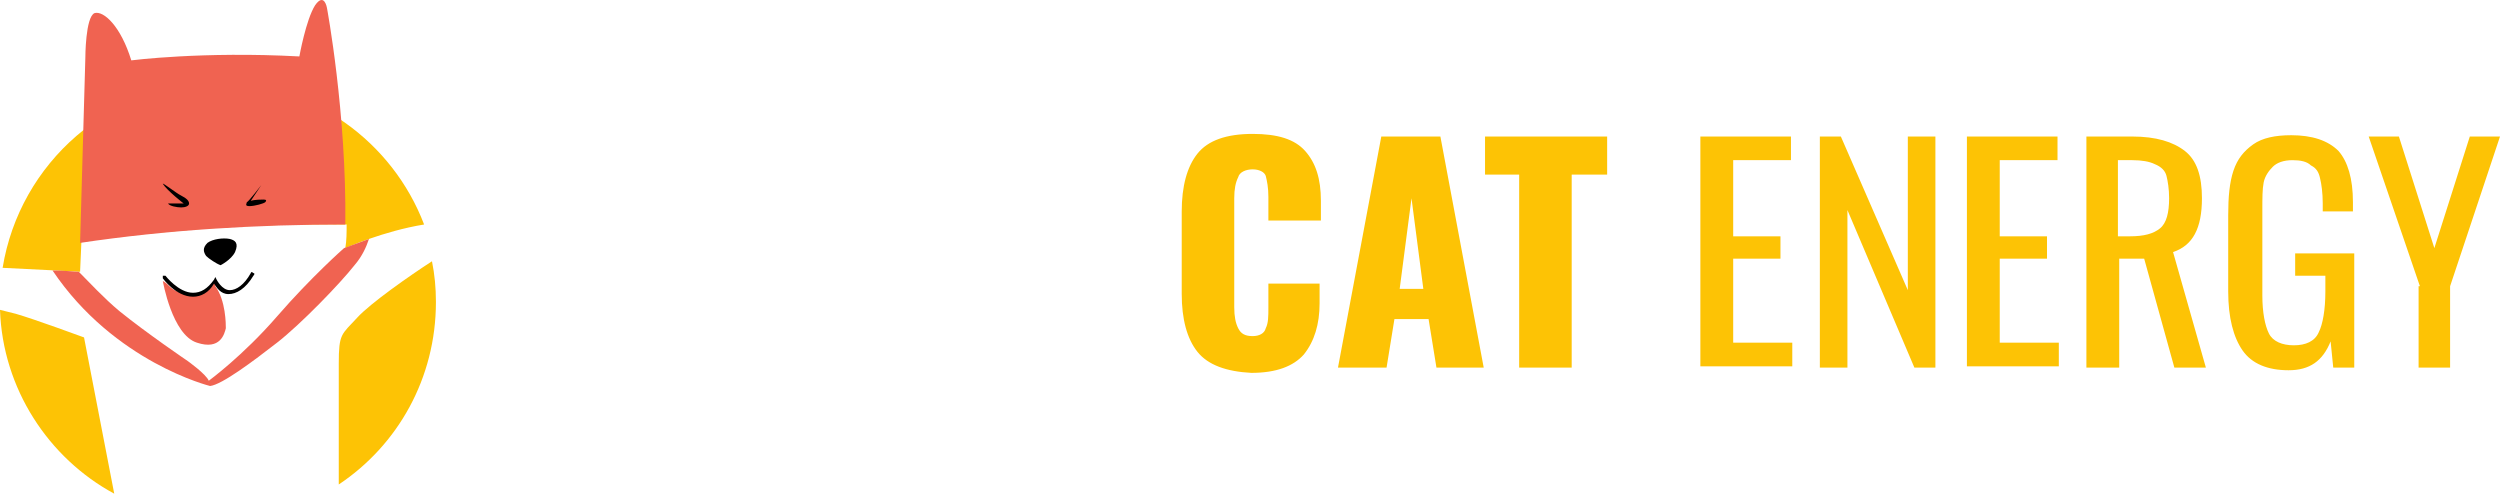
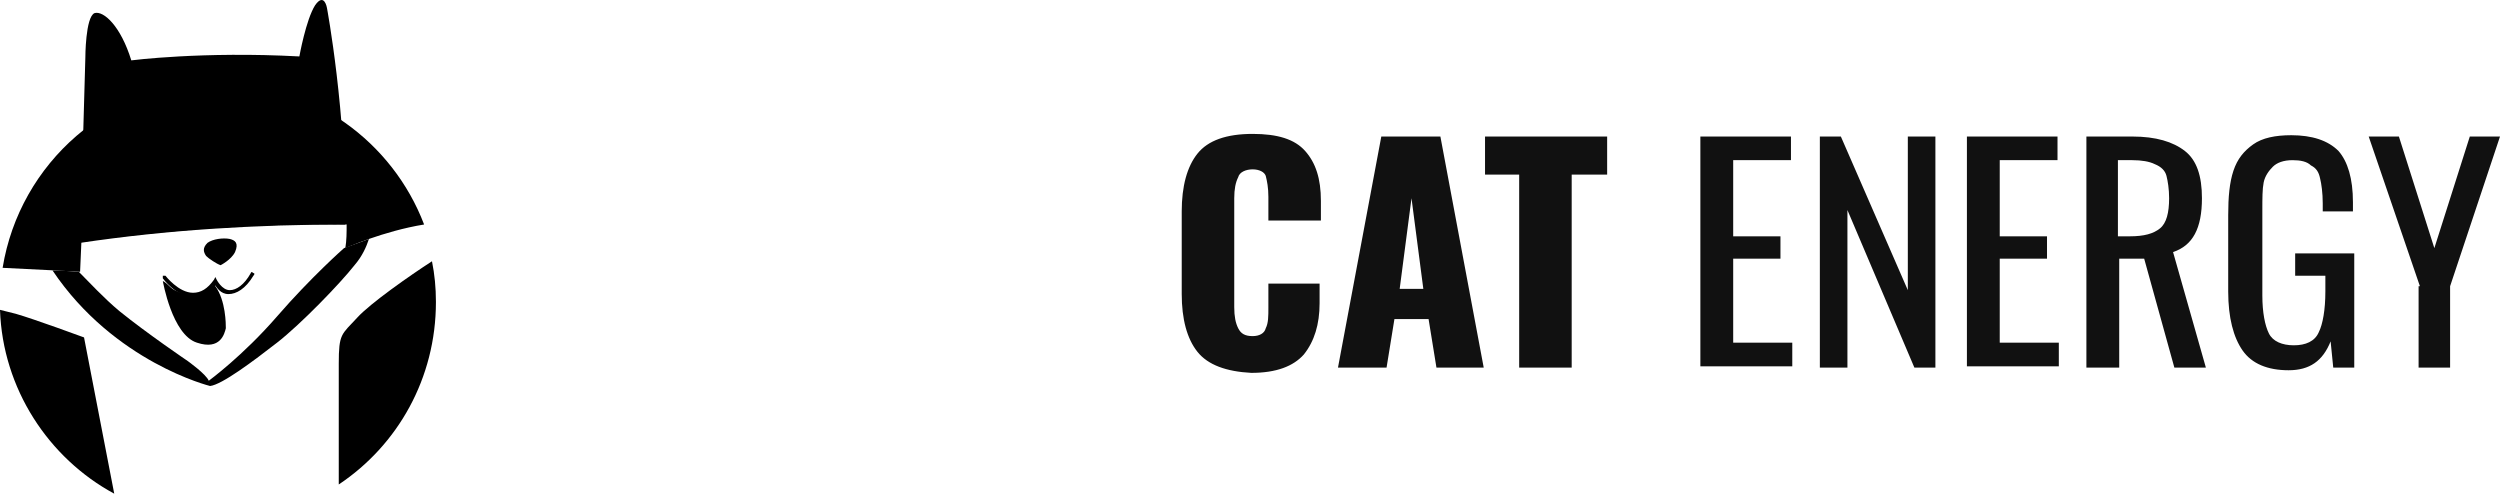
- <svg xmlns="http://www.w3.org/2000/svg" id="Layer_2" viewBox="0 0.002 190.4 37.598">
-   <style>.st0{fill:#fdc305}.st1{fill:#f06351}</style>
+ <svg viewBox="0 0.002 190.4 37.598">
  <path d="M6.1 20.7l.1-2.3c6.7-.9 13.4-1.4 20.2-1.3 0 .6 0 1.2-.1 1.8 0 0 2.9-1.3 6-1.8-2.4-6.3-8.5-10.8-15.6-10.8C8.4 6.3 1.5 12.4.2 20.4c2.2.1 5.9.3 5.9.3zm21.1 3.5c-1.2 1.3-1.4 1.2-1.4 3.5v9.2c4.5-3 7.4-8.1 7.4-13.9 0-1.1-.1-2.1-.3-3.1-1.7 1.1-4.7 3.2-5.7 4.3zM6.4 25.7s-3.8-1.4-5.2-1.8L0 23.6c.2 6 3.7 11.3 8.7 14L6.4 25.7z" class="st0" />
  <path d="M26.3 17.1C26.4 8.6 24.9.6 24.9.6s-.2-1.2-.9-.2c-.7 1.1-1.2 3.9-1.2 3.9-7.4-.4-12.8.3-12.8.3C9.2 2 7.9.8 7.2 1c-.7.3-.7 3.4-.7 3.4l-.4 14.1c6.7-1 13.5-1.4 20.2-1.4z" class="st1" />
  <path d="M12.4 14c0-.1 1 .7 1.4.9.4.2.6.4.6.6 0 .2-.3.3-.6.3s-.9-.1-1-.3H14c.1.1-1.3-1-1.6-1.5zm7.5.1s-1 1.3-1.1 1.3c0 .1-.2.3.2.3s1.1-.2 1.2-.3c.1-.1.1-.2-.1-.2s-.7 0-1 .1l.8-1.2s.1-.1 0 0zm-3.1 6.1s.8-.4 1.1-1c.3-.7 0-.9-.4-1-.5-.1-1.3 0-1.7.3-.4.4-.3.7-.1 1 .2.2.8.6 1.1.7z" />
  <path d="M16.3 21.5s-.2.4-.5.6c-.2.2-.6.4-1 .4-.6 0-1.1-.2-1.5-.4-.2-.1-.4-.3-.5-.4-.2-.2-.4-.3-.4-.3s.7 4.1 2.6 4.7c1.8.6 2.1-.7 2.2-1.1 0-.3 0-2.1-.8-3.2.1-.4 0-.2-.1-.3z" class="st1" />
  <path d="M14.7 22.6c-1.3 0-2.3-1.4-2.3-1.4V21h.2s1 1.3 2.1 1.3c.6 0 1.1-.3 1.6-1l.1-.2.1.2s.4.8 1 .8c.5 0 1.1-.4 1.6-1.3 0-.1.1-.1.2 0 .1 0 .1.1 0 .2-.6 1-1.3 1.4-1.9 1.4-.6 0-.9-.5-1.1-.8-.4.7-1 1-1.6 1z" />
  <path d="M26.2 18.9s-2.5 2.2-5.1 5.2-5.2 4.9-5.2 4.9c-.2-.5-1.6-1.5-1.6-1.5s-3.1-2.1-5.2-3.8c-1.2-1-2.3-2.2-3.1-3-.3 0-1.1-.1-2-.1 4.7 7 12 8.8 12 8.8.9-.1 3.3-1.9 5.1-3.3 1.8-1.4 4.8-4.5 5.9-5.9.6-.7.9-1.4 1.1-2-1.1.4-1.9.7-1.9.7z" class="st1" />
  <path fill="#111" d="M1.2 16.6c-.8-1-1.2-2.5-1.2-4.4V5.9C0 4 .4 2.5 1.2 1.5 2 .5 3.4 0 5.4 0c1.9 0 3.2.4 4 1.3.8.9 1.2 2.1 1.2 3.8v1.5h-4V4.8c0-.7-.1-1.2-.2-1.6-.1-.3-.5-.5-1-.5s-1 .2-1.1.6c-.2.4-.3.9-.3 1.6v8.3c0 .7.1 1.2.3 1.6.2.4.5.6 1.1.6.5 0 .9-.2 1-.6.2-.4.2-.9.2-1.6v-1.8h3.9v1.5c0 1.6-.4 2.9-1.2 3.9-.8.9-2.1 1.4-4 1.4-1.9-.1-3.3-.6-4.1-1.6zM15.2.2h4.5L23 17.8h-3.6l-.6-3.7h-2.6l-.6 3.7h-3.7L15.2.2zm3.2 11.6l-.9-6.9-.9 6.9h1.8zm7.4-8.7h-2.7V.2h9.3v2.9h-2.7v14.7h-4V3.1zM39.5.2h6.9V2H42v5.8h3.6v1.7H42v6.4h4.5v1.8h-7V.2zm9 0h1.7l5.1 11.7V.2h2.1v17.6h-1.6l-5.1-12v12h-2.1V.2zm11.3 0h6.9V2h-4.4v5.8h3.6v1.7h-3.6v6.4h4.5v1.8h-7V.2zm9 0h3.6c1.8 0 3.1.4 4 1.1s1.3 1.9 1.3 3.6c0 2.3-.7 3.6-2.2 4.1l2.5 8.8h-2.4l-2.3-8.3h-1.9v8.3h-2.5V.2zm3.4 7.6c1.1 0 1.8-.2 2.3-.6.5-.4.7-1.2.7-2.3 0-.7-.1-1.3-.2-1.7s-.4-.7-.9-.9c-.4-.2-1-.3-1.7-.3h-1.1v5.8h.9zm8.6 8.7c-.7-1-1.1-2.5-1.1-4.5V6.2c0-1.4.1-2.5.4-3.4.3-.9.8-1.5 1.5-2s1.7-.7 2.9-.7c1.6 0 2.8.4 3.6 1.2.7.8 1.1 2.1 1.1 3.9v.7h-2.3v-.6c0-.8-.1-1.5-.2-1.9-.1-.5-.3-.8-.7-1-.3-.3-.8-.4-1.4-.4-.7 0-1.2.2-1.5.5-.3.3-.6.7-.7 1.2-.1.5-.1 1.2-.1 2.1v6.5c0 1.3.2 2.3.5 2.9.3.6 1 .9 1.9.9.9 0 1.6-.3 1.9-1 .3-.6.5-1.7.5-3.1v-1.2h-2.3V9.1h4.5v8.7h-1.6l-.2-2c-.6 1.5-1.6 2.2-3.2 2.2s-2.8-.5-3.5-1.5zm13.5-4.9L90.4.2h2.3l2.7 8.5L98.1.2h2.3l-3.8 11.4v6.2h-2.4v-6.2z" class="st0" transform="translate(90 10.2)" />
</svg>
